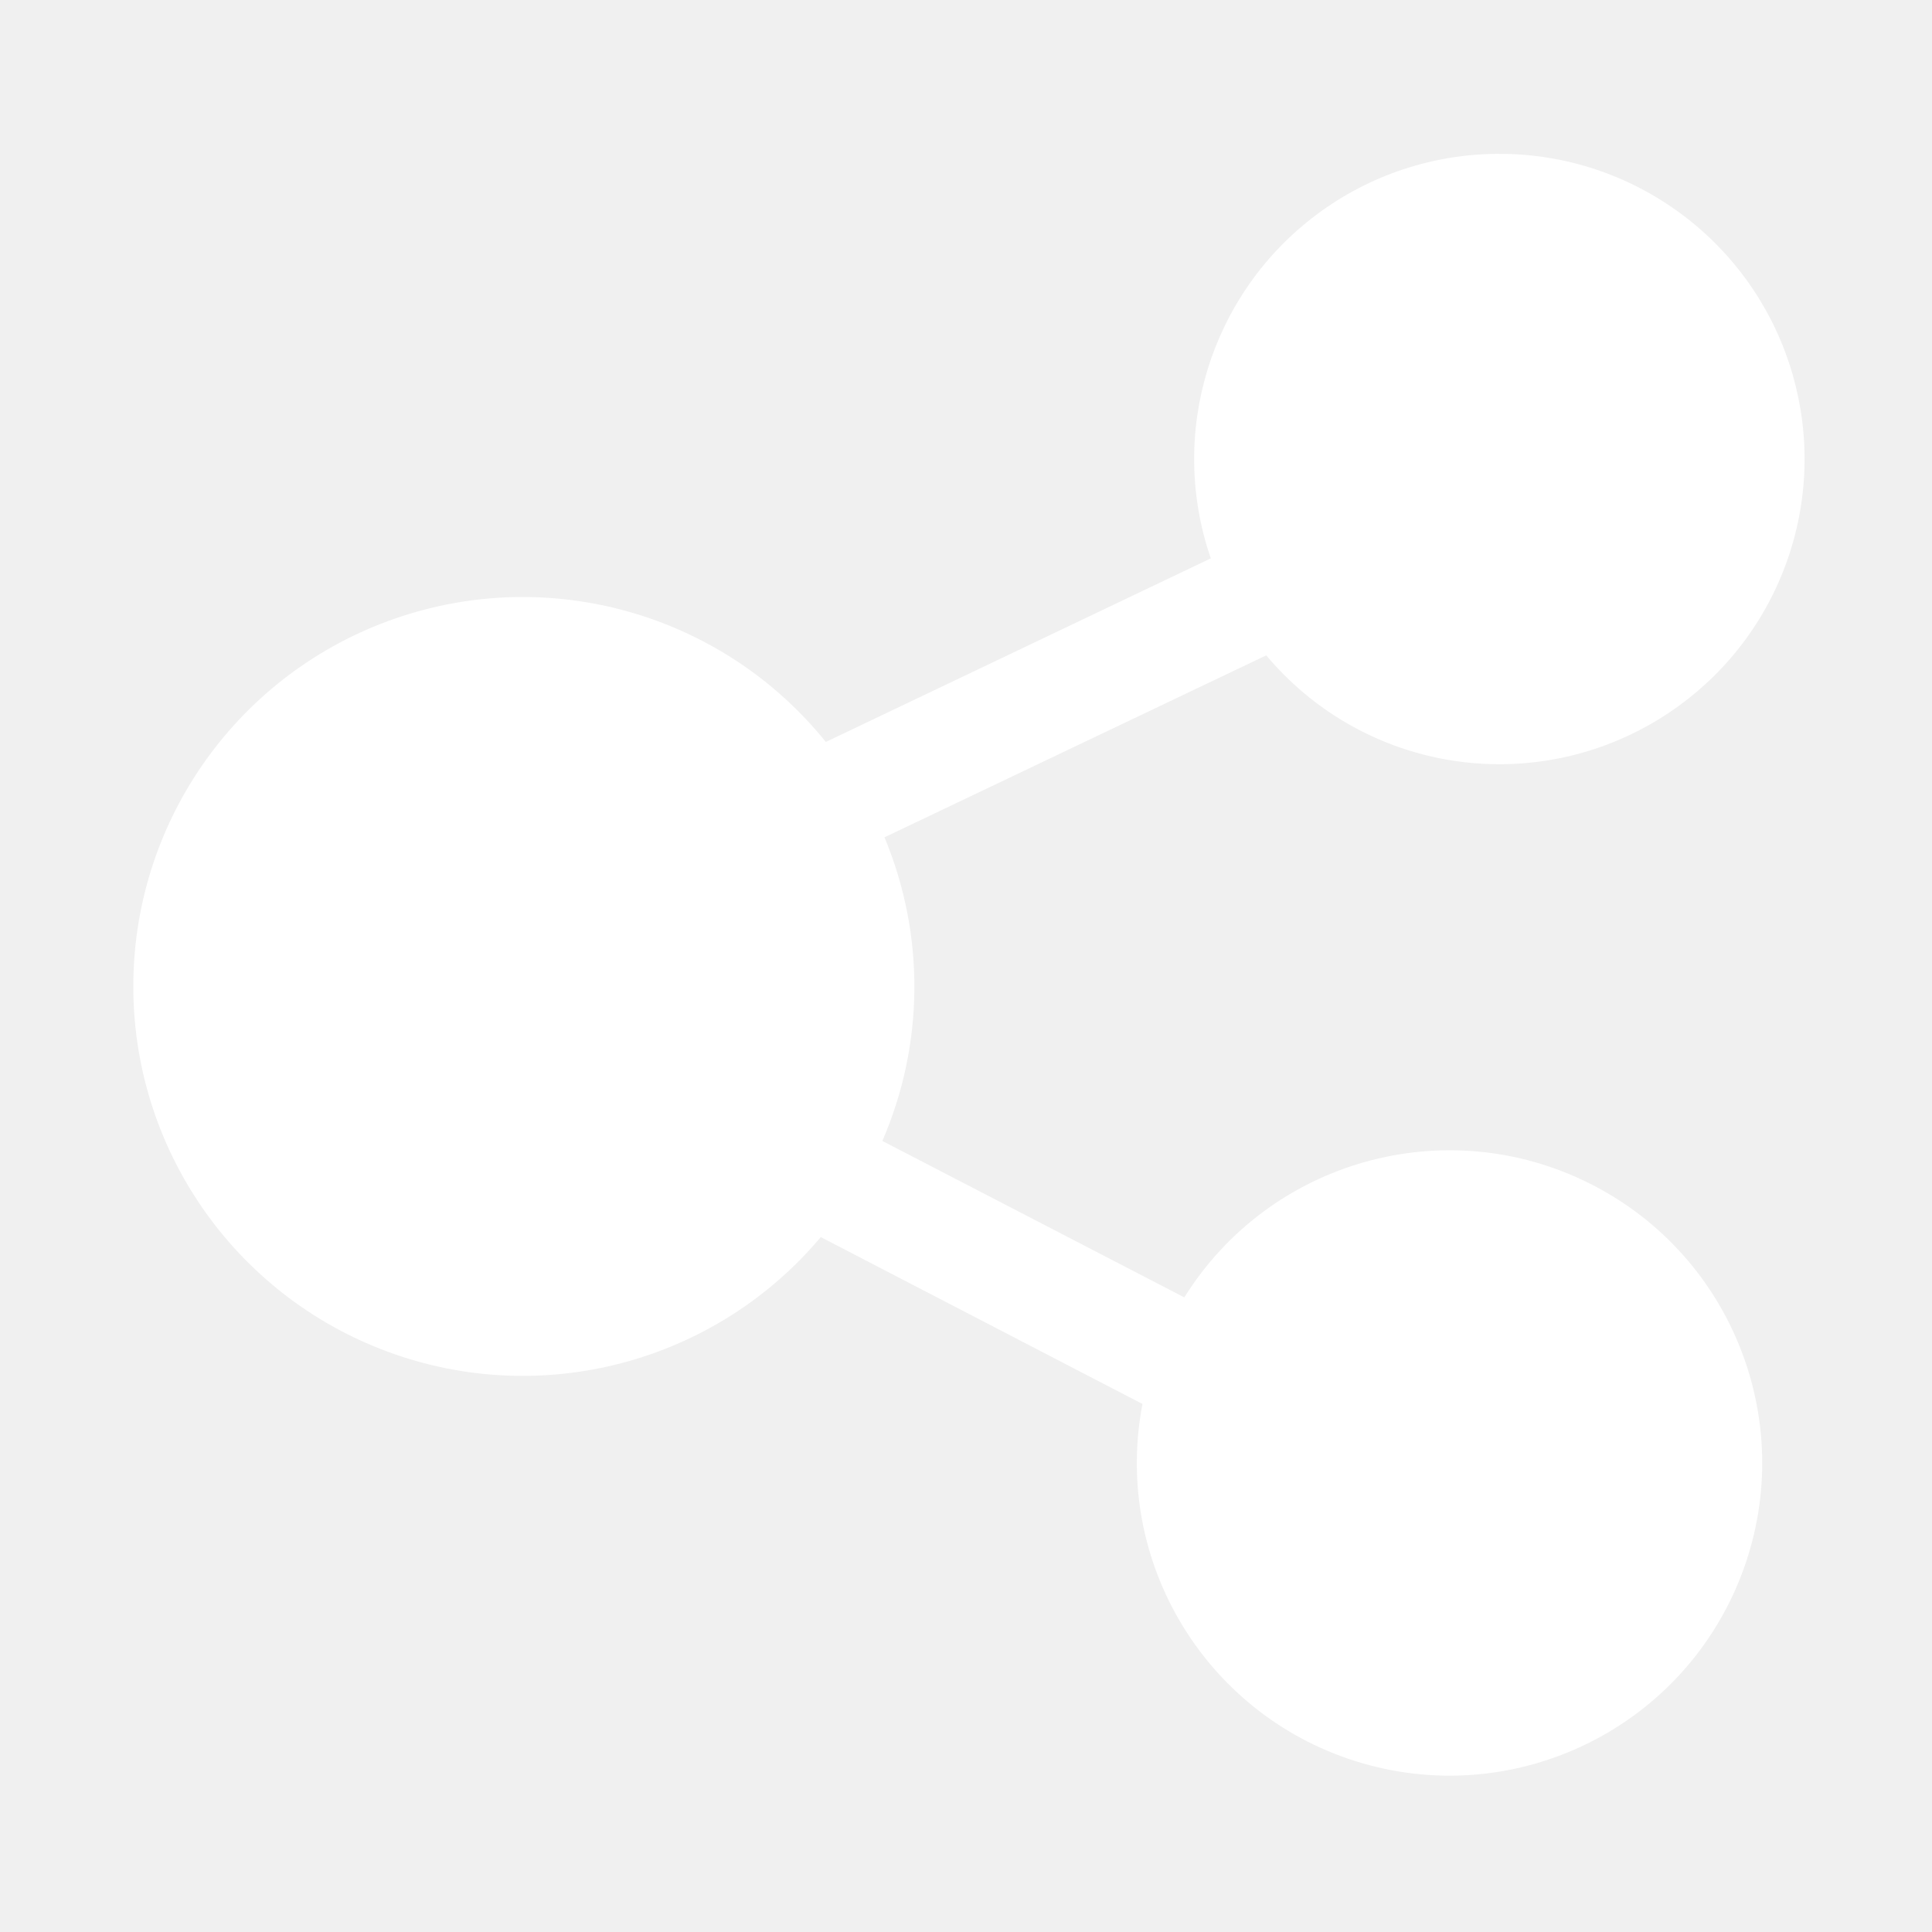
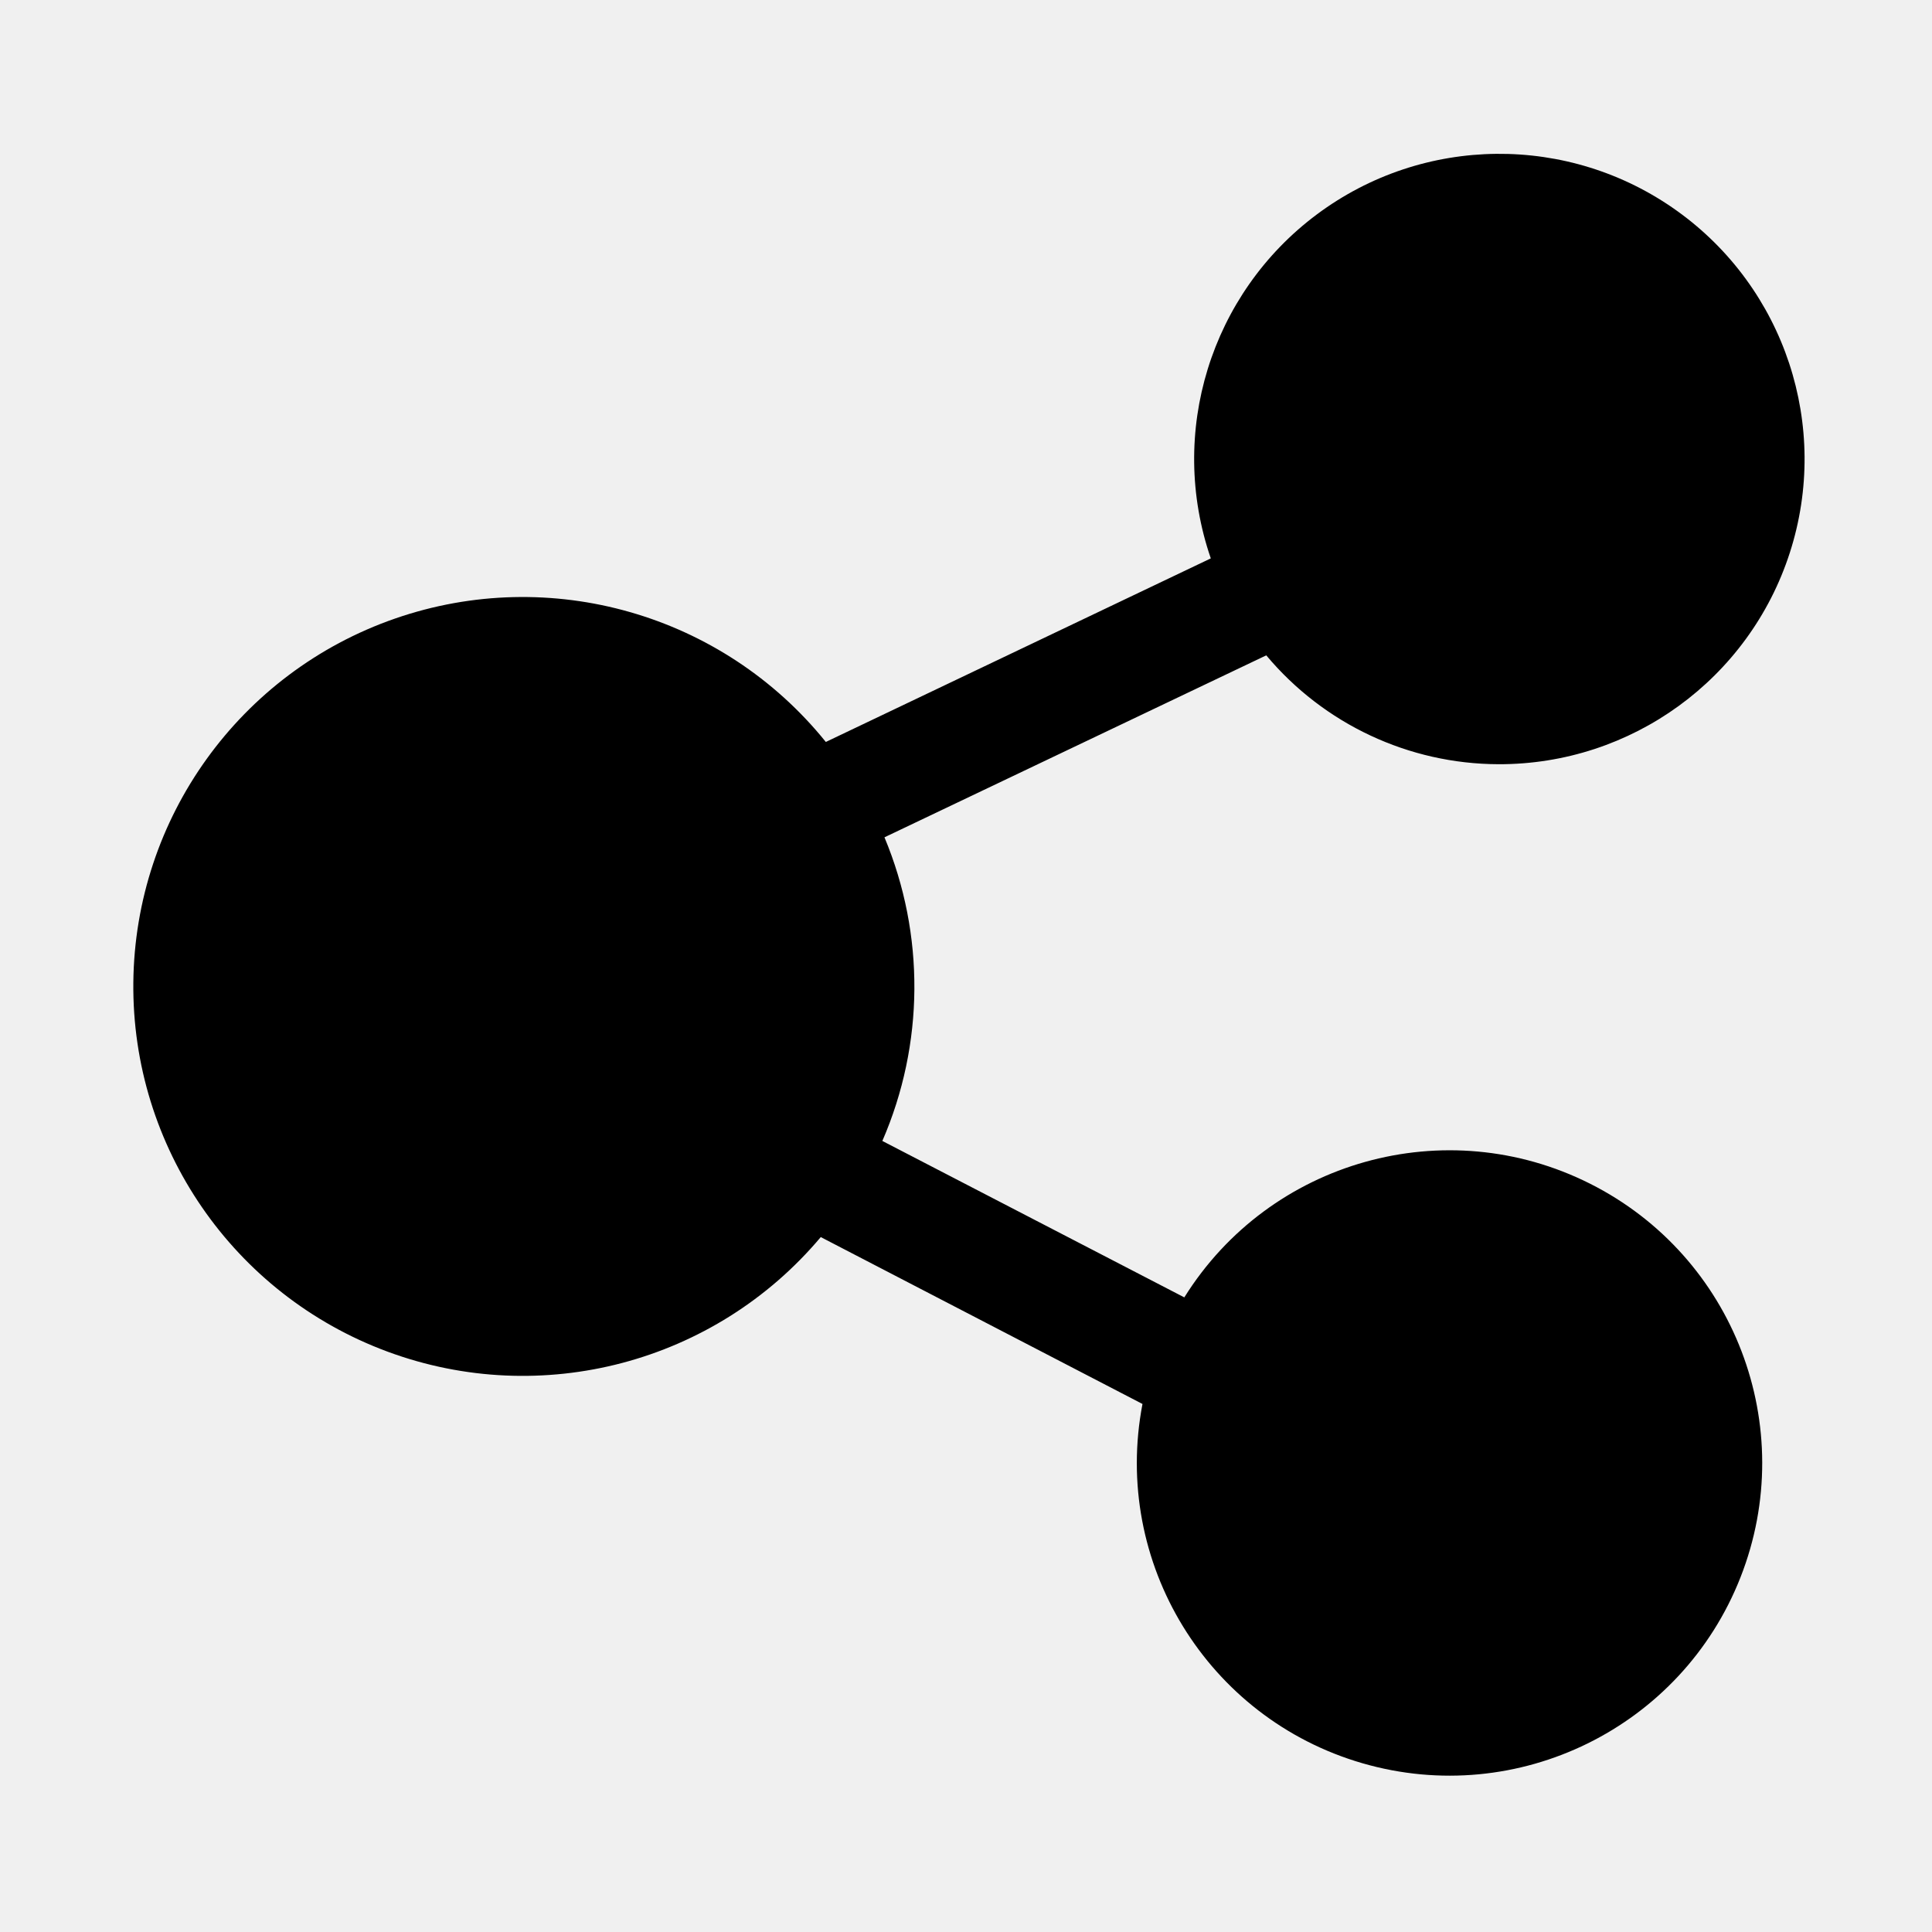
- <svg xmlns="http://www.w3.org/2000/svg" t="1681194901950" class="icon" viewBox="0 0 1024 1024" version="1.1" p-id="3464" width="200" height="200">
-   <path d="M794.247 405.05a161.08 161.08 0 0 1-123.102-57.704L468.784 443.794a205.427 205.427 0 0 1-1.121 160.932l160.049 82.914a165.709 165.709 0 1 1-22.172 56.495l-170.516-88.456a206.399 206.399 0 1 1 2.684-262.424l204.04-97.302a161.758 161.758 0 1 1 152.5 109.096z" p-id="3465" fill="#ffffff" />
+ <svg xmlns="http://www.w3.org/2000/svg" t="1681267108928" class="icon" viewBox="0 0 1024 1024" version="1.1" p-id="3223" width="200" height="200">
+   <path d="M794.247 405.05a161.08 161.08 0 0 1-123.102-57.704L468.784 443.794a205.427 205.427 0 0 1-1.121 160.932l160.049 82.914a165.709 165.709 0 1 1-22.172 56.495l-170.516-88.456a206.399 206.399 0 1 1 2.684-262.424l204.04-97.302a161.758 161.758 0 1 1 152.5 109.096z" p-id="3224" />
</svg>
